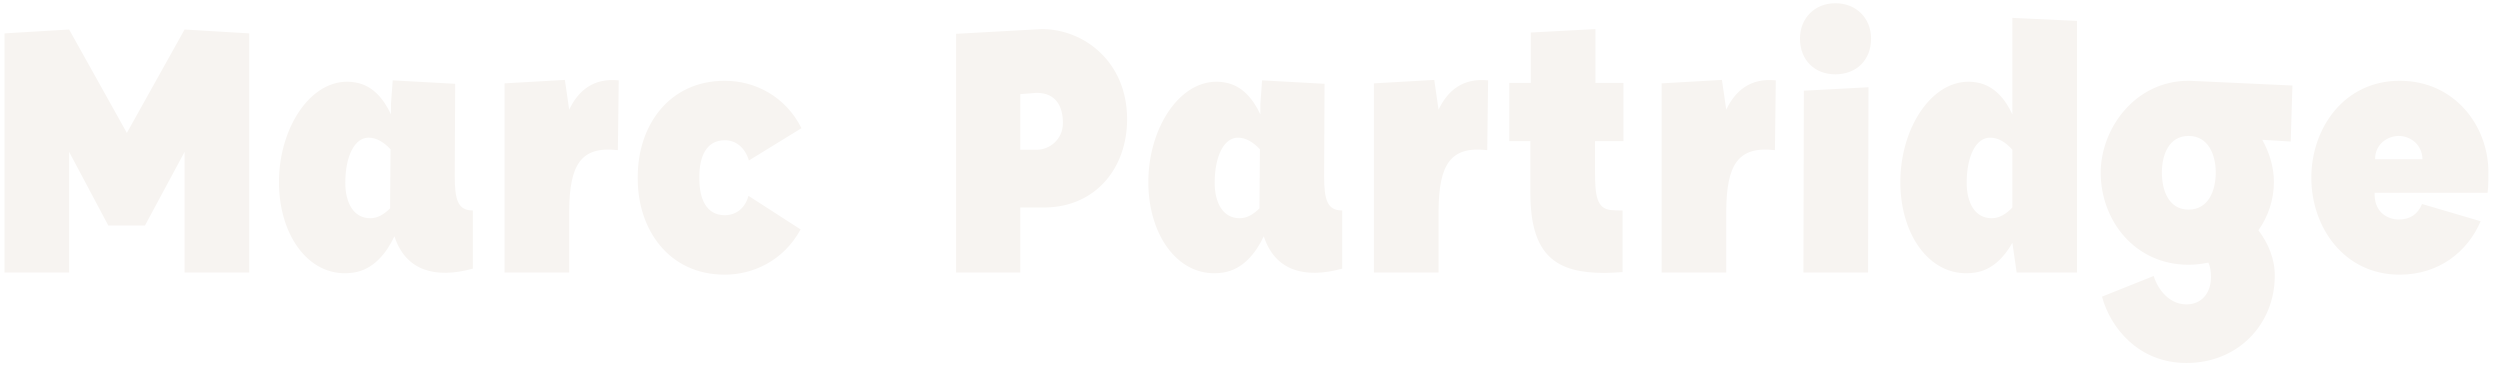
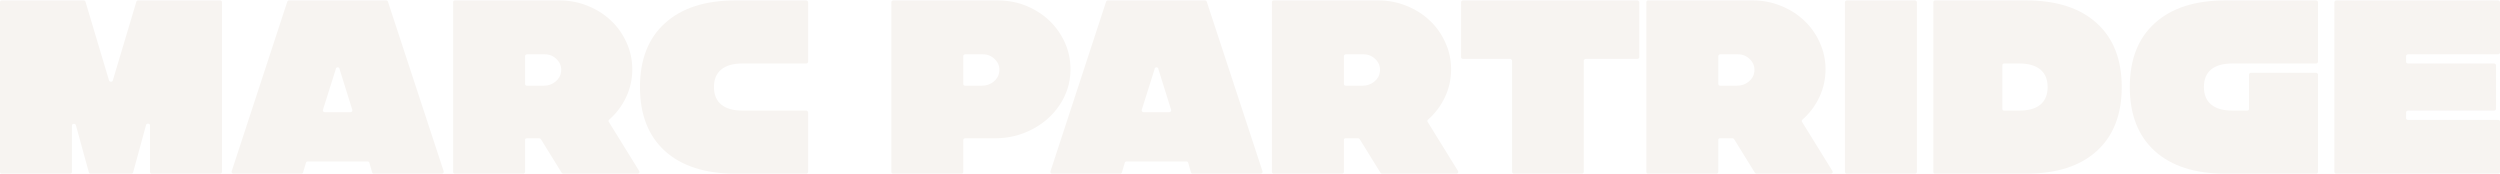
- <svg xmlns="http://www.w3.org/2000/svg" width="211" height="31" viewBox="0 0 211 31" fill="none">
-   <path d="M15.579 2.491L21.034 2.818V23H15.579V12.818L12.234 19.036H9.143L5.834 12.818V23H0.38V2.818L5.834 2.491L10.707 11.218L15.579 2.491ZM38.381 14.854C38.381 16.855 38.635 17.764 39.908 17.764V22.673C36.744 23.546 34.235 22.855 33.29 19.945C32.599 21.4 31.508 22.745 29.872 23C26.235 23.582 23.544 20.018 23.544 15.364C23.544 10.6 26.453 6.309 30.017 6.964C31.472 7.218 32.381 8.345 32.999 9.655V8.782L33.144 6.782L38.417 7.073L38.381 14.854ZM31.253 18.418C31.872 18.418 32.417 18.091 32.926 17.582V17.036L32.962 12.6C32.381 11.982 31.762 11.618 31.108 11.618C29.944 11.618 29.144 13.146 29.144 15.436C29.144 17.109 29.835 18.418 31.253 18.418ZM48.039 9.255C48.802 7.655 50.075 6.564 52.221 6.782L52.148 12.673C49.02 12.309 48.075 13.909 48.039 17.764V23H42.584V7.036L47.675 6.745L48.039 9.255ZM61.171 23.182C56.407 23.182 53.826 19.327 53.826 15.109V14.891C53.826 10.673 56.407 6.818 61.171 6.818C63.717 6.818 66.298 8.127 67.644 10.818L63.207 13.546C62.88 12.454 62.117 11.836 61.171 11.836C59.571 11.836 59.026 13.291 59.026 14.891V15.109C59.026 16.709 59.571 18.164 61.171 18.164C62.08 18.164 62.88 17.618 63.171 16.527L67.571 19.364C66.08 22.091 63.462 23.182 61.171 23.182ZM87.928 2.455C91.492 2.455 95.128 5.218 95.128 10.055C95.128 14.164 92.51 17.4 88.328 17.509H86.11V23H80.692V2.855C83.092 2.709 85.528 2.6 87.928 2.455ZM86.11 12.636H87.528C88.547 12.636 89.71 11.8 89.71 10.382C89.71 9.036 89.165 7.836 87.492 7.836L86.11 7.945V12.636ZM111.756 14.854C111.756 16.855 112.01 17.764 113.283 17.764V22.673C110.119 23.546 107.61 22.855 106.665 19.945C105.974 21.4 104.883 22.745 103.247 23C99.61 23.582 96.919 20.018 96.919 15.364C96.919 10.6 99.828 6.309 103.392 6.964C104.847 7.218 105.756 8.345 106.374 9.655V8.782L106.519 6.782L111.792 7.073L111.756 14.854ZM104.628 18.418C105.247 18.418 105.792 18.091 106.301 17.582V17.036L106.337 12.6C105.756 11.982 105.137 11.618 104.483 11.618C103.319 11.618 102.519 13.146 102.519 15.436C102.519 17.109 103.21 18.418 104.628 18.418ZM121.414 9.255C122.177 7.655 123.45 6.564 125.595 6.782L125.523 12.673C122.395 12.309 121.45 13.909 121.414 17.764V23H115.959V7.036L121.05 6.745L121.414 9.255ZM137.019 11.909H134.619V14.491C134.619 16.491 134.764 17.582 135.928 17.727C136.291 17.764 136.655 17.764 136.946 17.764V22.964C136.328 23 135.891 23.036 135.419 23.036C131.382 23.036 129.164 21.618 129.164 16.309V11.909H127.382V7H129.201V2.745L134.655 2.455V7H137.019V11.909ZM145.695 9.255C146.459 7.655 147.731 6.564 149.877 6.782L149.804 12.673C146.677 12.309 145.731 13.909 145.695 17.764V23H140.24V7.036L145.331 6.745L145.695 9.255ZM154.9 6.273C153.155 6.273 151.918 5.073 151.918 3.255C151.918 1.545 153.155 0.273 154.9 0.273C156.682 0.273 157.918 1.545 157.918 3.255C157.918 5.073 156.682 6.273 154.9 6.273ZM152.209 23L152.245 7.655L157.7 7.364L157.664 23H152.209ZM169.843 1.509L175.297 1.764V23H170.206L169.843 20.491C169.152 21.727 168.134 22.782 166.715 23C163.079 23.582 160.388 20.018 160.388 15.364C160.388 10.6 163.297 6.309 166.861 6.964C168.315 7.218 169.261 8.382 169.843 9.655V1.509ZM168.097 18.418C168.752 18.418 169.334 18.055 169.843 17.509V12.636C169.261 11.982 168.643 11.618 167.952 11.618C166.788 11.618 165.988 13.146 165.988 15.436C165.988 17.109 166.679 18.418 168.097 18.418ZM193.481 7.218L193.336 11.945L190.936 11.8C191.518 12.854 191.918 14.055 191.918 15.364C191.918 16.818 191.445 18.273 190.609 19.436C191.445 20.527 192.027 21.909 191.99 23.364C191.954 27.327 188.936 30.636 184.536 30.636C180.463 30.636 178.099 27.618 177.409 25.036L181.772 23.291C181.954 23.982 182.827 25.691 184.536 25.691C185.809 25.691 186.609 24.745 186.609 23.364C186.609 22.891 186.536 22.491 186.39 22.164C185.845 22.273 185.299 22.346 184.718 22.346C180.172 22.346 177.299 18.6 177.299 14.564C177.299 10.891 180.172 6.818 184.718 6.818H184.79L193.481 7.218ZM182.463 14.564C182.463 16.091 183.045 17.691 184.718 17.691C186.39 17.691 187.009 16.091 187.009 14.564C187.009 13.073 186.39 11.473 184.718 11.473C183.045 11.473 182.463 13.073 182.463 14.564ZM202.53 23.182C197.839 23.182 195.076 19.182 195.076 15C195.076 10.818 197.839 6.818 202.53 6.818C207.221 6.818 210.021 10.673 210.021 14.527C210.021 15.836 209.985 15.945 209.948 16.273H200.421V16.491C200.457 17.982 201.585 18.527 202.457 18.527C203.403 18.527 204.057 18.091 204.421 17.218L209.366 18.673C208.276 21.218 205.876 23.182 202.53 23.182ZM200.457 13.436H204.457C204.421 12.127 203.366 11.473 202.457 11.473C201.548 11.473 200.457 12.127 200.457 13.436Z" fill="#F7F4F1" />
+ <svg xmlns="http://www.w3.org/2000/svg" width="547" height="38" viewBox="0 0 547 38" fill="none">
+   <path d="M526.869 11.88C526.757 11.88 526.655 11.924 526.561 12.012C526.487 12.083 526.449 12.171 526.449 12.277V13.493C526.449 13.598 526.487 13.695 526.561 13.783C526.655 13.854 526.757 13.889 526.869 13.889H545.714C545.826 13.889 545.919 13.933 545.993 14.021C546.087 14.092 546.133 14.18 546.133 14.286V23.803C546.133 23.909 546.087 24.006 545.993 24.094C545.919 24.165 545.826 24.2 545.714 24.2H526.869C526.757 24.2 526.655 24.244 526.561 24.332C526.487 24.402 526.449 24.491 526.449 24.596V25.839C526.449 25.945 526.487 26.041 526.561 26.13C526.655 26.2 526.757 26.235 526.869 26.235H546.581C546.86 26.235 547 26.359 547 26.605V37.603C547 37.709 546.953 37.806 546.86 37.894C546.786 37.965 546.692 38 546.581 38H511.183C511.071 38 510.969 37.965 510.876 37.894C510.801 37.806 510.764 37.709 510.764 37.603V0.485C510.764 0.38 510.801 0.292 510.876 0.221C510.969 0.133 511.071 0.089 511.183 0.089H546.581C546.692 0.089 546.786 0.133 546.86 0.221C546.953 0.292 547 0.38 547 0.485V11.483C547 11.589 546.953 11.686 546.86 11.774C546.786 11.845 546.692 11.88 546.581 11.88H526.869Z" fill="#F7F4F1" />
+   <path d="M488.451 13.889C486.4 13.889 484.844 14.33 483.781 15.211C482.737 16.075 482.216 17.352 482.216 19.044C482.216 20.719 482.747 21.997 483.809 22.878C484.872 23.759 486.419 24.2 488.451 24.2H491.694C491.955 24.2 492.085 24.067 492.085 23.803V16.321C492.085 16.216 492.123 16.128 492.197 16.057C492.29 15.969 492.393 15.925 492.505 15.925H506.764C506.876 15.925 506.969 15.969 507.044 16.057C507.137 16.128 507.184 16.216 507.184 16.321V37.603C507.184 37.709 507.137 37.806 507.044 37.894C506.969 37.965 506.876 38 506.764 38H486.941C480.286 38 475.132 36.352 471.479 33.056C467.825 29.743 465.999 25.072 465.999 19.044C465.999 13.017 467.825 8.355 471.479 5.059C475.132 1.746 480.286 0.089 486.941 0.089H506.764C506.876 0.089 506.969 0.133 507.044 0.221C507.137 0.292 507.184 0.38 507.184 0.485V13.493C507.184 13.598 507.137 13.695 507.044 13.783C506.969 13.854 506.876 13.889 506.764 13.889H488.451Z" fill="#F7F4F1" />
+   <path d="M443.295 0.089C449.95 0.089 455.104 1.746 458.757 5.059C462.411 8.355 464.237 13.017 464.237 19.044C464.237 25.072 462.411 29.743 458.757 33.056C455.104 36.352 449.95 38 443.295 38H423.416C423.155 38 423.024 37.877 423.024 37.63V0.485C423.024 0.221 423.155 0.089 423.416 0.089H443.295ZM441.786 24.2C443.836 24.2 445.383 23.768 446.427 22.904C447.489 22.023 448.021 20.736 448.021 19.044C448.021 17.37 447.489 16.092 446.427 15.211C445.364 14.33 443.817 13.889 441.786 13.889H438.514C438.253 13.889 438.123 14.021 438.123 14.286V23.83C438.123 24.076 438.253 24.2 438.514 24.2H441.786Z" fill="#F7F4F1" />
+   <path d="M418.997 0.089C419.109 0.089 419.202 0.133 419.277 0.221C419.37 0.292 419.417 0.38 419.417 0.485V37.603C419.417 37.709 419.37 37.806 419.277 37.894C419.202 37.965 419.109 38 418.997 38H404.094C403.983 38 403.88 37.965 403.787 37.894C403.712 37.806 403.675 37.709 403.675 37.603V0.485C403.675 0.38 403.712 0.292 403.787 0.221C403.88 0.133 403.983 0.089 404.094 0.089H418.997Z" fill="#F7F4F1" />
+   <path d="M400.935 37.418C401.028 37.559 401.028 37.692 400.935 37.815C400.86 37.938 400.739 38 400.571 38H384.355C384.187 38 384.056 37.929 383.963 37.788L379.434 30.465C379.341 30.324 379.219 30.254 379.07 30.254H376.358C376.097 30.254 375.967 30.377 375.967 30.624V37.603C375.967 37.709 375.92 37.806 375.827 37.894C375.752 37.965 375.659 38 375.547 38H360.645C360.365 38 360.225 37.859 360.225 37.577V0.485C360.225 0.221 360.356 0.089 360.617 0.089H383.488C385.65 0.089 387.71 0.485 389.667 1.279C391.643 2.072 393.339 3.147 394.756 4.504C396.191 5.843 397.328 7.447 398.167 9.316C399.006 11.166 399.425 13.114 399.425 15.158C399.425 17.308 398.978 19.335 398.083 21.239C397.188 23.142 395.949 24.79 394.364 26.183C394.215 26.323 394.187 26.482 394.28 26.658L400.935 37.418ZM380.049 18.754C381.018 18.754 381.866 18.463 382.593 17.881C383.339 17.282 383.758 16.542 383.851 15.661C383.963 14.638 383.656 13.757 382.929 13.017C382.202 12.259 381.307 11.88 380.245 11.88H376.386C376.274 11.88 376.172 11.924 376.079 12.012C376.004 12.083 375.967 12.171 375.967 12.277V18.331C375.967 18.613 376.106 18.754 376.386 18.754H380.049Z" fill="#F7F4F1" />
+   <path d="M358.261 0.089C358.373 0.089 358.466 0.133 358.541 0.221C358.634 0.309 358.681 0.406 358.681 0.512V12.488C358.681 12.594 358.634 12.691 358.541 12.779C358.466 12.849 358.373 12.884 358.261 12.884H346.972C346.86 12.884 346.758 12.929 346.665 13.017C346.571 13.087 346.525 13.175 346.525 13.281V37.603C346.525 37.709 346.478 37.806 346.385 37.894C346.31 37.965 346.217 38 346.105 38H331.287C331.175 38 331.072 37.965 330.979 37.894C330.886 37.806 330.839 37.709 330.839 37.603V13.281C330.839 13.175 330.793 13.087 330.699 13.017C330.625 12.929 330.532 12.884 330.42 12.884H320.103C319.991 12.884 319.888 12.849 319.795 12.779C319.721 12.691 319.683 12.594 319.683 12.488V0.512C319.683 0.406 319.721 0.309 319.795 0.221C319.888 0.133 319.991 0.089 320.103 0.089H358.261Z" fill="#F7F4F1" />
+   <path d="M319.012 37.418C319.105 37.559 319.105 37.692 319.012 37.815C318.938 37.938 318.817 38 318.649 38H302.432C302.264 38 302.134 37.929 302.041 37.788L297.511 30.465C297.418 30.324 297.297 30.254 297.148 30.254H294.435C294.174 30.254 294.044 30.377 294.044 30.624V37.603C294.044 37.709 293.997 37.806 293.904 37.894C293.83 37.965 293.736 38 293.625 38H278.722C278.442 38 278.302 37.859 278.302 37.577V0.485C278.302 0.221 278.433 0.089 278.694 0.089H301.565C303.727 0.089 305.787 0.485 307.744 1.279C309.72 2.072 311.416 3.147 312.833 4.504C314.268 5.843 315.405 7.447 316.244 9.316C317.083 11.166 317.502 13.114 317.502 15.158C317.502 17.308 317.055 19.335 316.16 21.239C315.266 23.142 314.026 24.79 312.442 26.183C312.293 26.323 312.265 26.482 312.358 26.658L319.012 37.418ZM298.126 18.754C299.095 18.754 299.944 18.463 300.67 17.881C301.416 17.282 301.835 16.542 301.929 15.661C302.041 14.638 301.733 13.757 301.006 13.017C300.279 12.259 299.384 11.88 298.322 11.88H294.463C294.352 11.88 294.249 11.924 294.156 12.012C294.081 12.083 294.044 12.171 294.044 12.277V18.331C294.044 18.613 294.184 18.754 294.463 18.754H298.126Z" fill="#F7F4F1" />
+   <path d="M276.233 37.471C276.271 37.595 276.243 37.718 276.149 37.841C276.075 37.947 275.963 38 275.814 38H260.995C260.771 38 260.632 37.903 260.576 37.709L259.989 35.647C259.933 35.436 259.793 35.33 259.569 35.33H246.484C246.279 35.33 246.148 35.436 246.092 35.647L245.477 37.709C245.421 37.903 245.291 38 245.086 38H230.239C230.09 38 229.978 37.947 229.904 37.841C229.829 37.736 229.81 37.612 229.848 37.471L242.01 0.38C242.085 0.186 242.225 0.089 242.43 0.089H263.651C263.838 0.089 263.968 0.186 264.043 0.38L276.233 37.471ZM255.823 24.543C255.953 24.543 256.065 24.499 256.158 24.411C256.251 24.305 256.279 24.182 256.242 24.041L253.474 15.185L253.446 15.026C253.39 14.832 253.25 14.735 253.027 14.735C252.822 14.735 252.691 14.832 252.635 15.026L252.607 15.185L249.811 24.041C249.774 24.182 249.802 24.305 249.895 24.411C249.988 24.499 250.1 24.543 250.231 24.543H255.823Z" fill="#F7F4F1" />
+   <path d="M218.285 0.089C221.211 0.089 223.905 0.776 226.365 2.151C228.844 3.526 230.783 5.394 232.181 7.756C233.597 10.117 234.278 12.682 234.222 15.449C234.166 18.163 233.383 20.657 231.873 22.931C230.363 25.204 228.35 26.993 225.834 28.297C223.336 29.602 220.643 30.254 217.753 30.254H211.183C211.071 30.254 210.968 30.298 210.875 30.386C210.801 30.456 210.763 30.545 210.763 30.65V37.603C210.763 37.868 210.624 38 210.344 38H195.441C195.33 38 195.227 37.965 195.134 37.894C195.059 37.806 195.022 37.709 195.022 37.603V0.485C195.022 0.38 195.059 0.292 195.134 0.221C195.227 0.133 195.33 0.089 195.441 0.089H218.285ZM214.846 18.754C215.815 18.754 216.663 18.463 217.39 17.881C218.136 17.282 218.555 16.542 218.648 15.661C218.76 14.638 218.452 13.757 217.725 13.017C216.999 12.259 216.104 11.88 215.041 11.88H211.183C211.071 11.88 210.968 11.924 210.875 12.012C210.801 12.083 210.763 12.171 210.763 12.277V18.331C210.763 18.613 210.913 18.754 211.211 18.754H214.846Z" fill="#F7F4F1" />
+   <path d="M162.477 24.2H176.401C176.512 24.2 176.606 24.244 176.68 24.332C176.773 24.402 176.82 24.491 176.82 24.596V37.603C176.82 37.709 176.773 37.806 176.68 37.894C176.606 37.965 176.512 38 176.401 38H160.967C154.312 38 149.158 36.352 145.505 33.056C141.851 29.743 140.025 25.072 140.025 19.044C140.025 13.017 141.851 8.355 145.505 5.059C149.158 1.746 154.312 0.089 160.967 0.089H176.401C176.512 0.089 176.606 0.133 176.68 0.221C176.773 0.309 176.82 0.406 176.82 0.512V13.493C176.82 13.598 176.773 13.695 176.68 13.783C176.606 13.854 176.512 13.889 176.401 13.889H162.477C160.426 13.889 158.87 14.33 157.807 15.211C156.745 16.075 156.213 17.352 156.213 19.044C156.213 20.719 156.745 21.997 157.807 22.878C158.888 23.759 160.445 24.2 162.477 24.2Z" fill="#F7F4F1" />
+   <path d="M139.856 37.418C139.949 37.559 139.949 37.692 139.856 37.815C139.781 37.938 139.66 38 139.492 38H123.276C123.108 38 122.977 37.929 122.884 37.788L118.355 30.465C118.261 30.324 118.14 30.254 117.991 30.254H115.279C115.018 30.254 114.888 30.377 114.888 30.624V37.603C114.888 37.709 114.841 37.806 114.748 37.894C114.673 37.965 114.58 38 114.468 38H99.566C99.286 38 99.146 37.859 99.146 37.577V0.485C99.146 0.221 99.277 0.089 99.538 0.089H122.409C124.571 0.089 126.631 0.485 128.588 1.279C130.564 2.072 132.26 3.147 133.677 4.504C135.112 5.843 136.249 7.447 137.088 9.316C137.927 11.166 138.346 13.114 138.346 15.158C138.346 17.308 137.899 19.335 137.004 21.239C136.109 23.142 134.87 24.79 133.285 26.183C133.136 26.323 133.108 26.482 133.201 26.658L139.856 37.418ZM118.97 18.754C119.939 18.754 120.787 18.463 121.514 17.881C122.26 17.282 122.679 16.542 122.772 15.661C122.884 14.638 122.577 13.757 121.85 13.017C121.123 12.259 120.228 11.88 119.165 11.88H115.307C115.195 11.88 115.093 11.924 114.999 12.012C114.925 12.083 114.888 12.171 114.888 12.277V18.331C114.888 18.613 115.027 18.754 115.307 18.754H118.97Z" fill="#F7F4F1" />
+   <path d="M97.077 37.471C97.114 37.595 97.086 37.718 96.993 37.841C96.919 37.947 96.807 38 96.658 38H81.839C81.615 38 81.475 37.903 81.419 37.709L80.832 35.647C80.776 35.436 80.637 35.33 80.413 35.33H67.328C67.123 35.33 66.992 35.436 66.936 35.647L66.321 37.709C66.265 37.903 66.135 38 65.93 38H51.083C50.934 38 50.822 37.947 50.747 37.841C50.673 37.736 50.654 37.612 50.691 37.471L62.854 0.38C62.929 0.186 63.068 0.089 63.273 0.089H84.495C84.681 0.089 84.812 0.186 84.886 0.38L97.077 37.471ZM76.666 24.543C76.797 24.543 76.909 24.499 77.002 24.411C77.095 24.305 77.123 24.182 77.086 24.041L74.318 15.185L74.29 15.026C74.234 14.832 74.094 14.735 73.87 14.735C73.665 14.735 73.535 14.832 73.479 15.026L73.451 15.185L70.655 24.041C70.618 24.182 70.646 24.305 70.739 24.411C70.832 24.499 70.944 24.543 71.074 24.543H76.666Z" fill="#F7F4F1" />
+   <path d="M48.119 0.089C48.417 0.089 48.566 0.221 48.566 0.485V37.577C48.566 37.859 48.417 38 48.119 38H33.244C32.965 38 32.825 37.859 32.825 37.577V27.451C32.825 27.205 32.694 27.073 32.434 27.055C32.191 27.02 32.033 27.117 31.958 27.346L29.134 37.683C29.078 37.894 28.939 38 28.715 38H19.852C19.628 38 19.488 37.894 19.432 37.683L16.608 27.399C16.534 27.169 16.366 27.073 16.105 27.108C15.863 27.125 15.742 27.258 15.742 27.504V37.577C15.742 37.859 15.592 38 15.294 38H0.419C0.14 38 0 37.859 0 37.577V0.485C0 0.221 0.14 0.089 0.419 0.089H18.286C18.509 0.089 18.649 0.186 18.705 0.38L23.85 17.59C23.906 17.784 24.046 17.881 24.269 17.881C24.493 17.881 24.633 17.784 24.689 17.59L29.833 0.38C29.889 0.186 30.029 0.089 30.253 0.089H48.119Z" fill="#F7F4F1" />
</svg>
